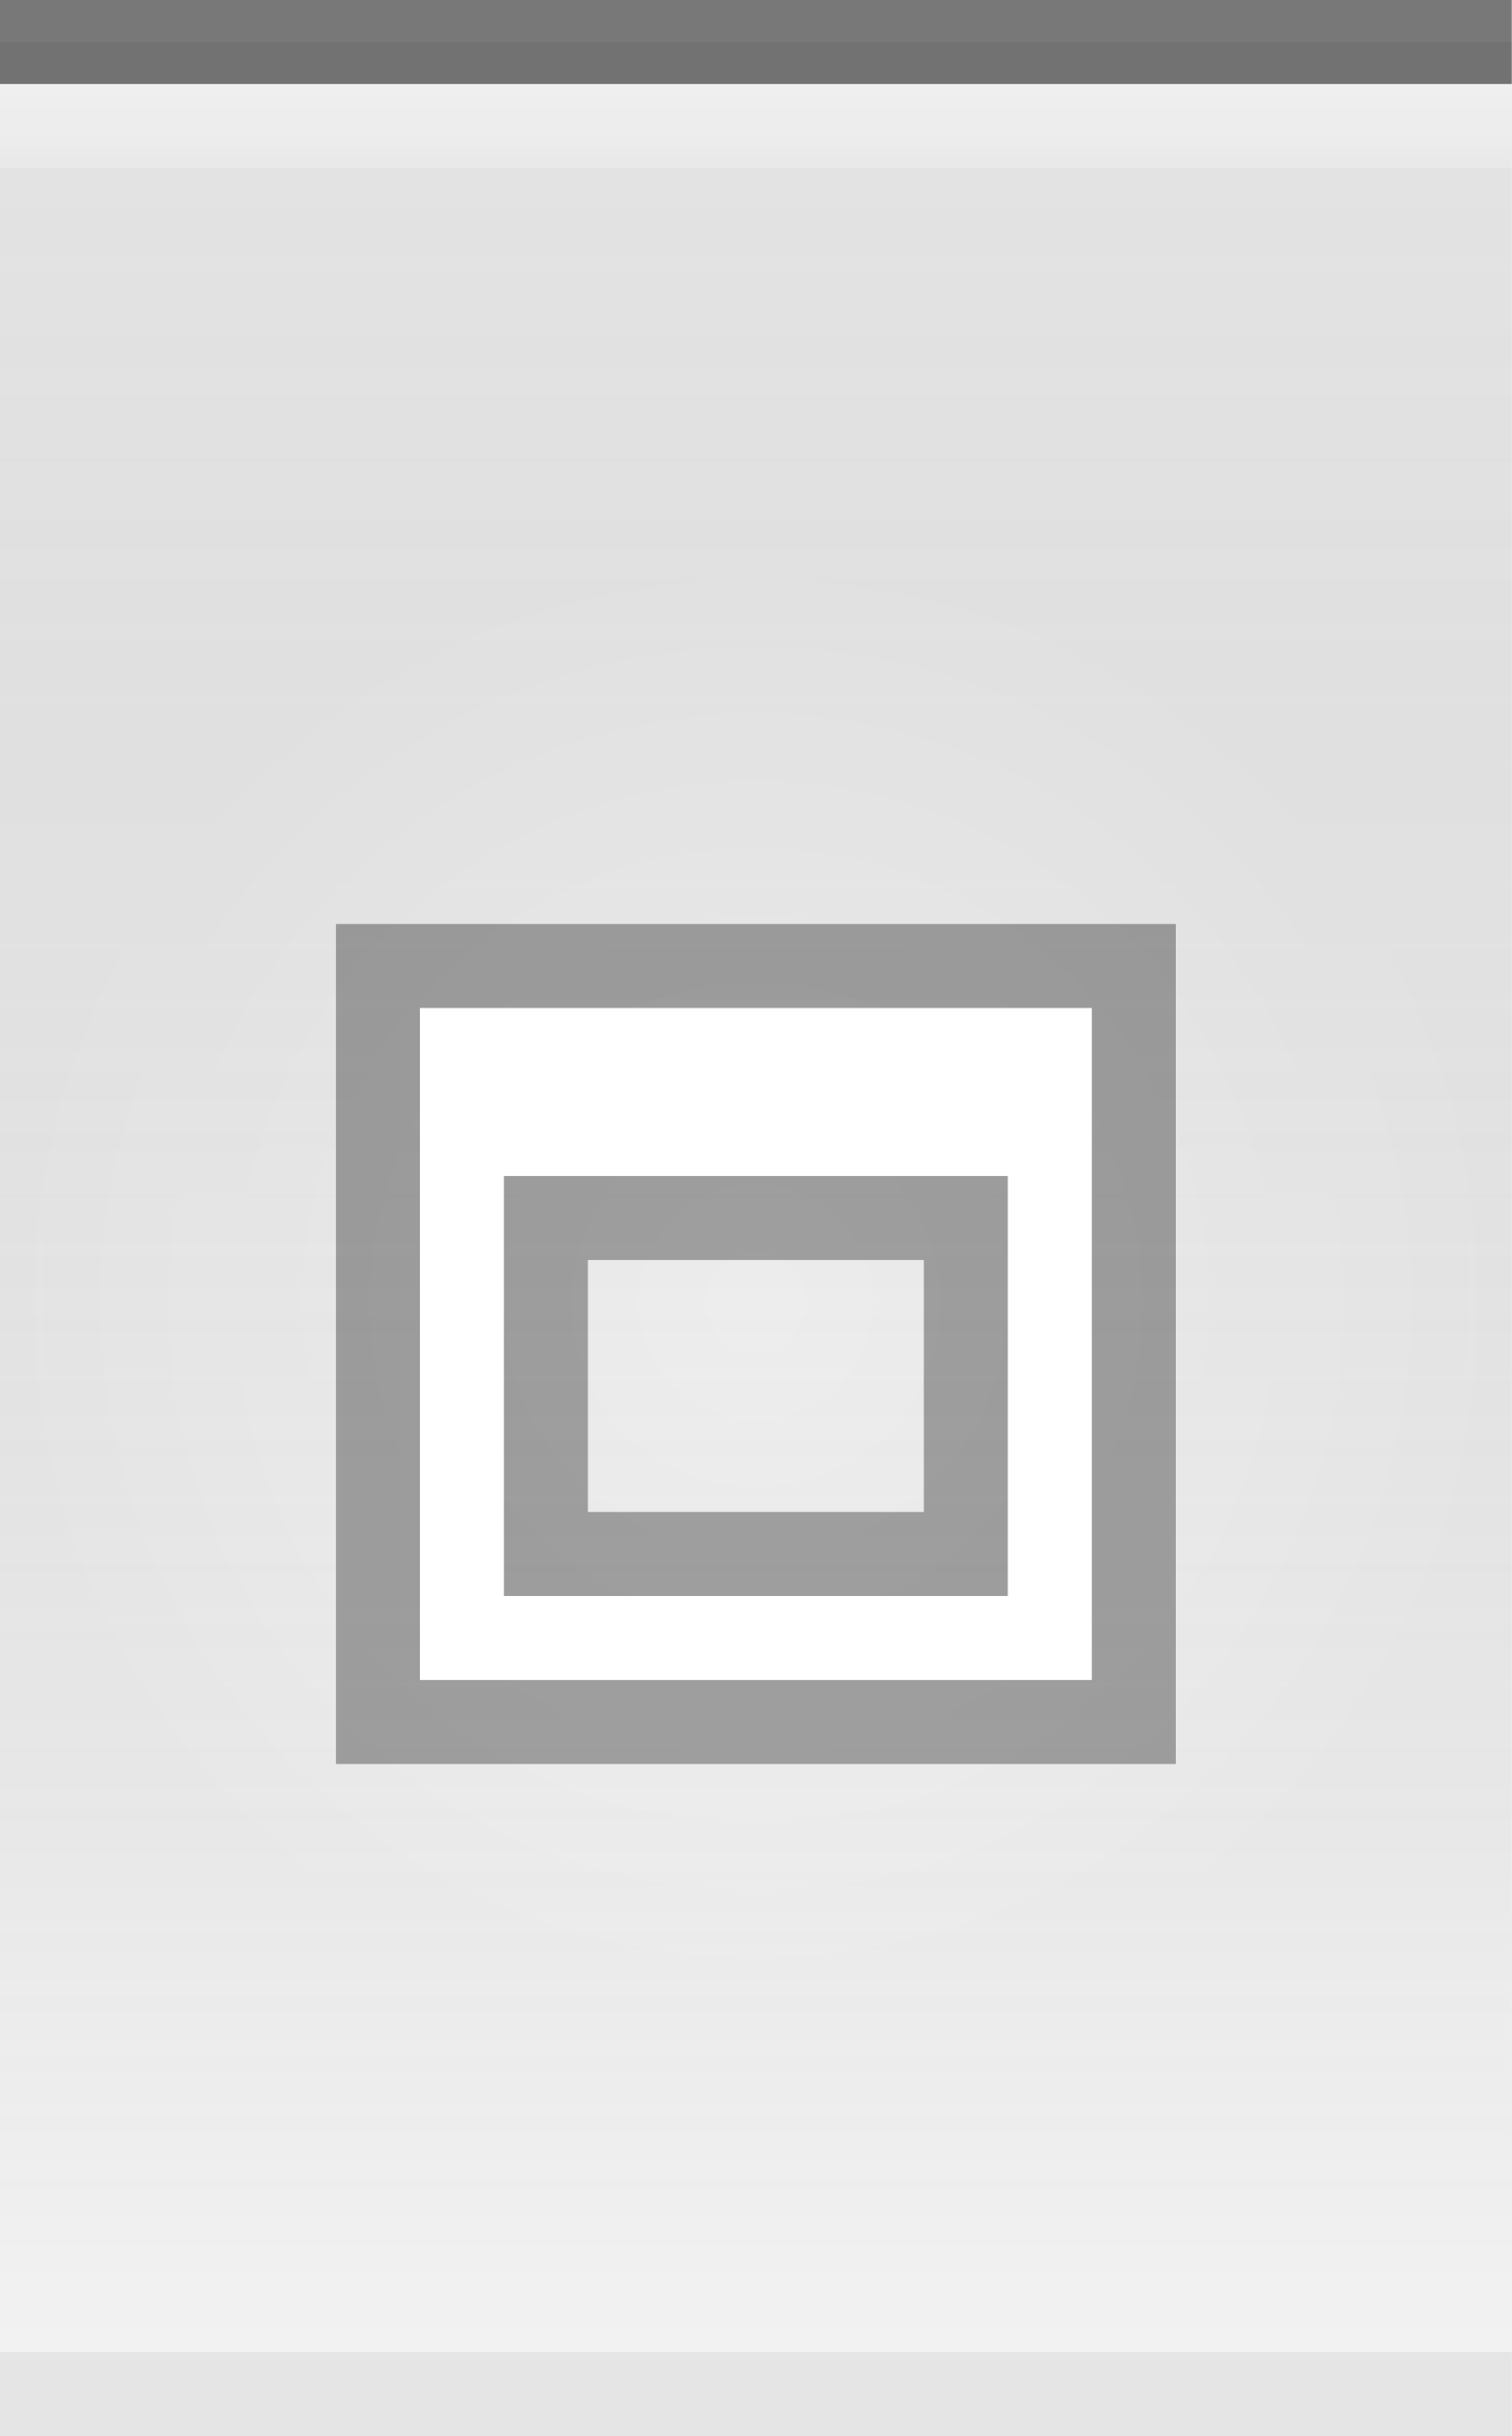
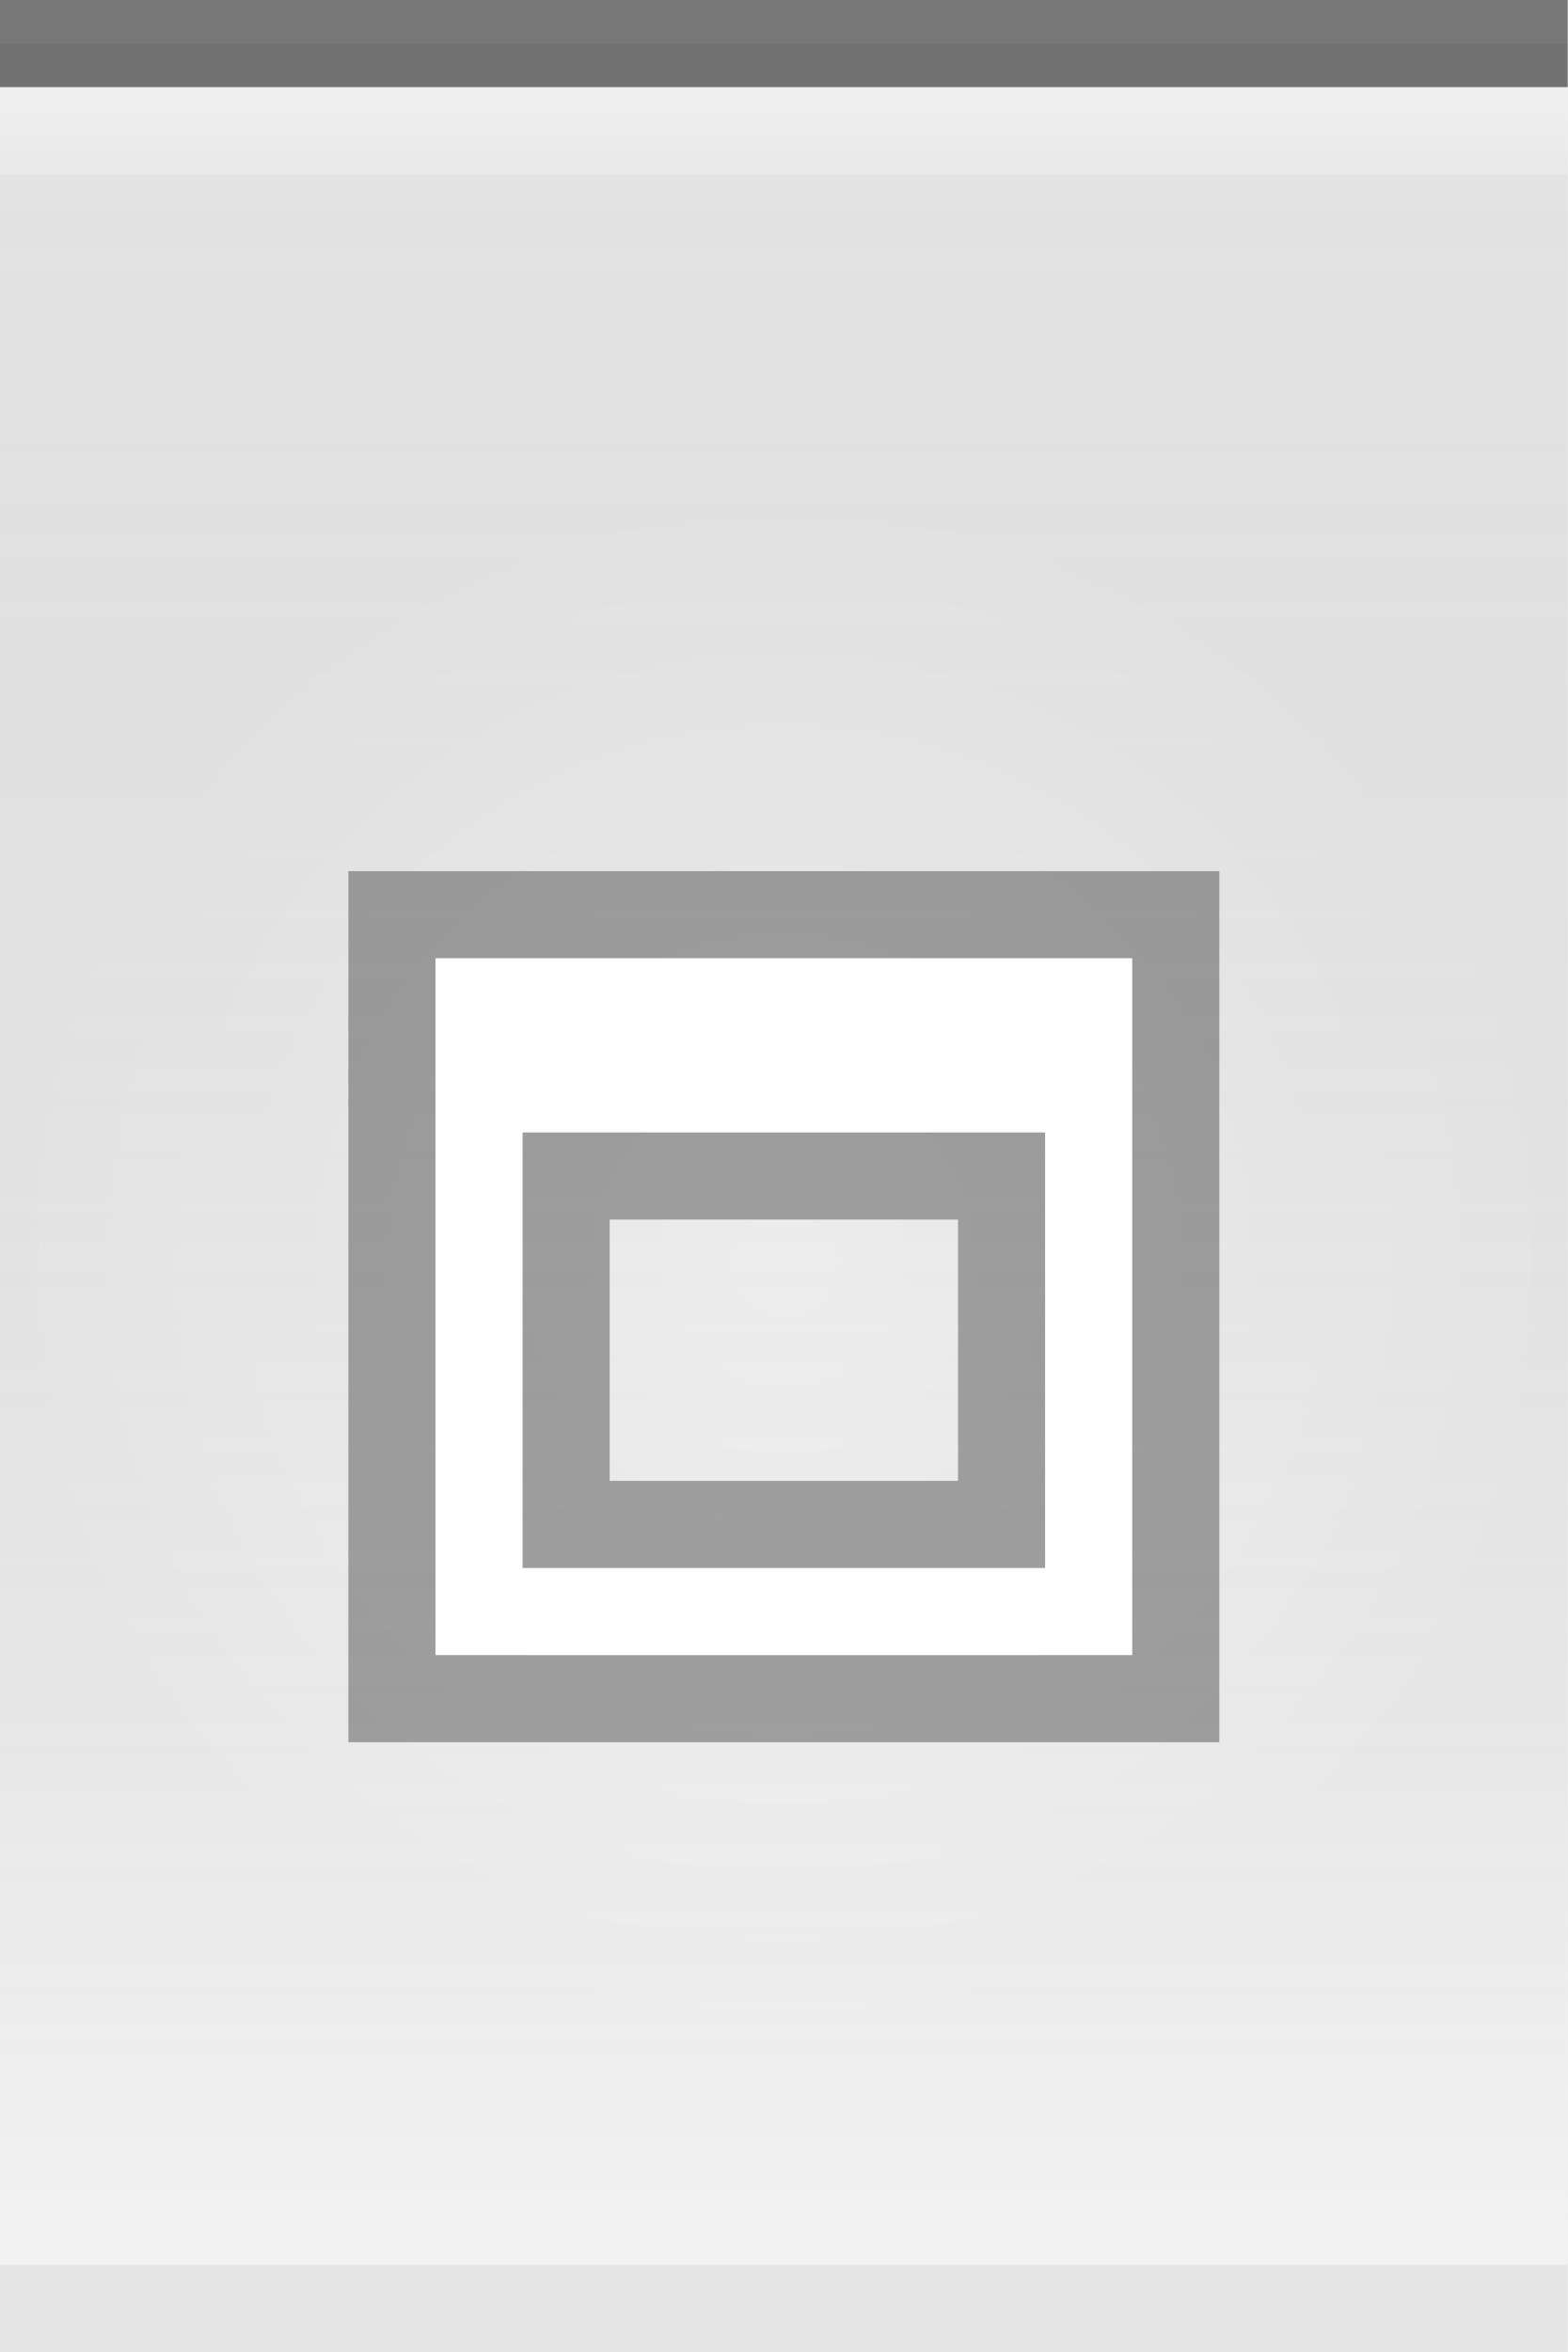
- <svg xmlns="http://www.w3.org/2000/svg" xmlns:xlink="http://www.w3.org/1999/xlink" width="18" height="29" id="svg2" version="1.0">
+ <svg xmlns="http://www.w3.org/2000/svg" xmlns:xlink="http://www.w3.org/1999/xlink" width="18" height="27" id="svg2" version="1.0">
  <defs id="defs4">
    <linearGradient id="linearGradient5873">
      <stop id="stop5875" offset="0" style="stop-color:white;stop-opacity:.75;" />
      <stop id="stop5877" offset="1" style="stop-color:white;stop-opacity:0;" />
    </linearGradient>
    <linearGradient id="linearGradient5847">
      <stop id="stop5849" offset="0" style="stop-color:black;stop-opacity:0.05;" />
      <stop id="stop5851" offset="1" style="stop-color:white;stop-opacity:0.20;" />
    </linearGradient>
-     <linearGradient xlink:href="#linearGradient5847" id="linearGradient6945" gradientUnits="userSpaceOnUse" x1="0" y1="0.5" x2="0" y2="28.5" gradientTransform="matrix(1,0,0,1,0,0)" />
+     <linearGradient xlink:href="#linearGradient5847" id="linearGradient6945" gradientUnits="userSpaceOnUse" x1="0" y1="0.5" x2="0" y2="26.5" gradientTransform="matrix(1,0,0,1,0,0)" />
    <linearGradient xlink:href="#linearGradient5873" id="linearGradient6962" x1="0" y1="0" x2="0" y2="9" gradientUnits="userSpaceOnUse" gradientTransform="matrix(1,0,0,0.2,0,1)" />
    <radialGradient xlink:href="#linearGradient5873" id="radialGradient3087" cx="9" cy="9" fx="9" fy="9" r="9" gradientTransform="matrix(1,0,0,1,0,0.5)" gradientUnits="userSpaceOnUse" />
  </defs>
  <g id="layer1">
-     <g id="g1789" transform="translate(0,6)">
-       <rect style="opacity:1.0;fill:url(#radialGradient3087);fill-opacity:1.0;stroke:url(#radialGradient3087);stroke-width:1;stroke-linecap:square;stroke-miterlimit:4;stroke-dasharray:none;stroke-opacity:1" id="rect3079" width="18" height="29" x="0" y="0" />
+     <g id="g1789" transform="translate(0,5)">
+       <rect style="opacity:1.0;fill:url(#radialGradient3087);fill-opacity:1.0;stroke:url(#radialGradient3087);stroke-width:1;stroke-linecap:square;stroke-miterlimit:4;stroke-dasharray:none;stroke-opacity:1" id="rect3079" width="18" height="27" x="0" y="0" />
    </g>
  </g>
  <g id="layer2" style="display:inline">
-     <path style="fill:url(#linearGradient6945);fill-opacity:1;fill-rule:evenodd;stroke:none;stroke-width:1;stroke-linecap:square;stroke-linejoin:miter;stroke-miterlimit:4;stroke-dasharray:none;stroke-opacity:1" d="M 0,0.5 L 18,0.5 C 18,0.5 18,28 18,28 L 0,28 L 0,0.5 z " id="path6057" />
+     <path style="fill:url(#linearGradient6945);fill-opacity:1;fill-rule:evenodd;stroke:none;stroke-width:1;stroke-linecap:square;stroke-linejoin:miter;stroke-miterlimit:4;stroke-dasharray:none;stroke-opacity:1" d="M 0,0.5 L 18,0.5 C 18,0.5 18,26 18,26 L 0,26 L 0,0.5 z " id="path6057" />
  </g>
  <g id="layer3">
    <path style="fill:url(#linearGradient6962);fill-opacity:0.60;fill-rule:evenodd;stroke:none;stroke-width:1px;stroke-linecap:square;stroke-linejoin:miter;stroke-opacity:1" d="M 0,1 L 18,1 C 18,1 18,2 18,2 L 0,2 L 0,1 z " id="path6061" />
  </g>
  <g id="g26" style="display:inline">
    <path style="fill:none;fill-opacity:0.50;fill-rule:evenodd;stroke:black;stroke-width:1px;stroke-linecap:square;stroke-linejoin:miter;stroke-opacity:0.50" d="M 0.5,0.5 L 17.5,0.5" id="path6059" />
  </g>
  <g id="g3722">
-     <g style="display:inline" id="g1614" transform="translate(3,10)">
+     <g style="display:inline" id="g1614" transform="translate(3,9)">
      <path id="rect2266" d="M 1,1 L 1,11 L 11,11 L 11,1 L 1,1 z M 4,5 L 8,5 L 8,8 L 4,8 L 4,5 z " style="opacity:0.33;fill:black;fill-opacity:1;stroke:black;stroke-width:0;stroke-linecap:butt;stroke-miterlimit:4;stroke-dasharray:none;stroke-opacity:1;display:inline" />
      <path id="rect2285" d="M 2,2 L 2,10 L 10,10 L 10,2 L 2,2 z M 3,4 L 9,4 L 9,9 L 3,9 L 3,4 z " style="opacity:1;fill:white;fill-opacity:1;stroke:black;stroke-width:0;stroke-linecap:butt;stroke-miterlimit:4;stroke-dasharray:none;stroke-opacity:1" />
    </g>
  </g>
  <g id="layer5">
-     <path style="fill:none;fill-opacity:0.50;fill-rule:evenodd;stroke:black;stroke-width:1px;stroke-linecap:square;stroke-linejoin:miter;stroke-opacity:0.05" d="M 0.5,28.5 L 17.5,28.5" id="path6989" />
+     <path style="fill:none;fill-opacity:0.50;fill-rule:evenodd;stroke:black;stroke-width:1px;stroke-linecap:square;stroke-linejoin:miter;stroke-opacity:0.05" d="M 0.5,26.5 L 17.5,26.5" id="path6989" />
  </g>
</svg>
